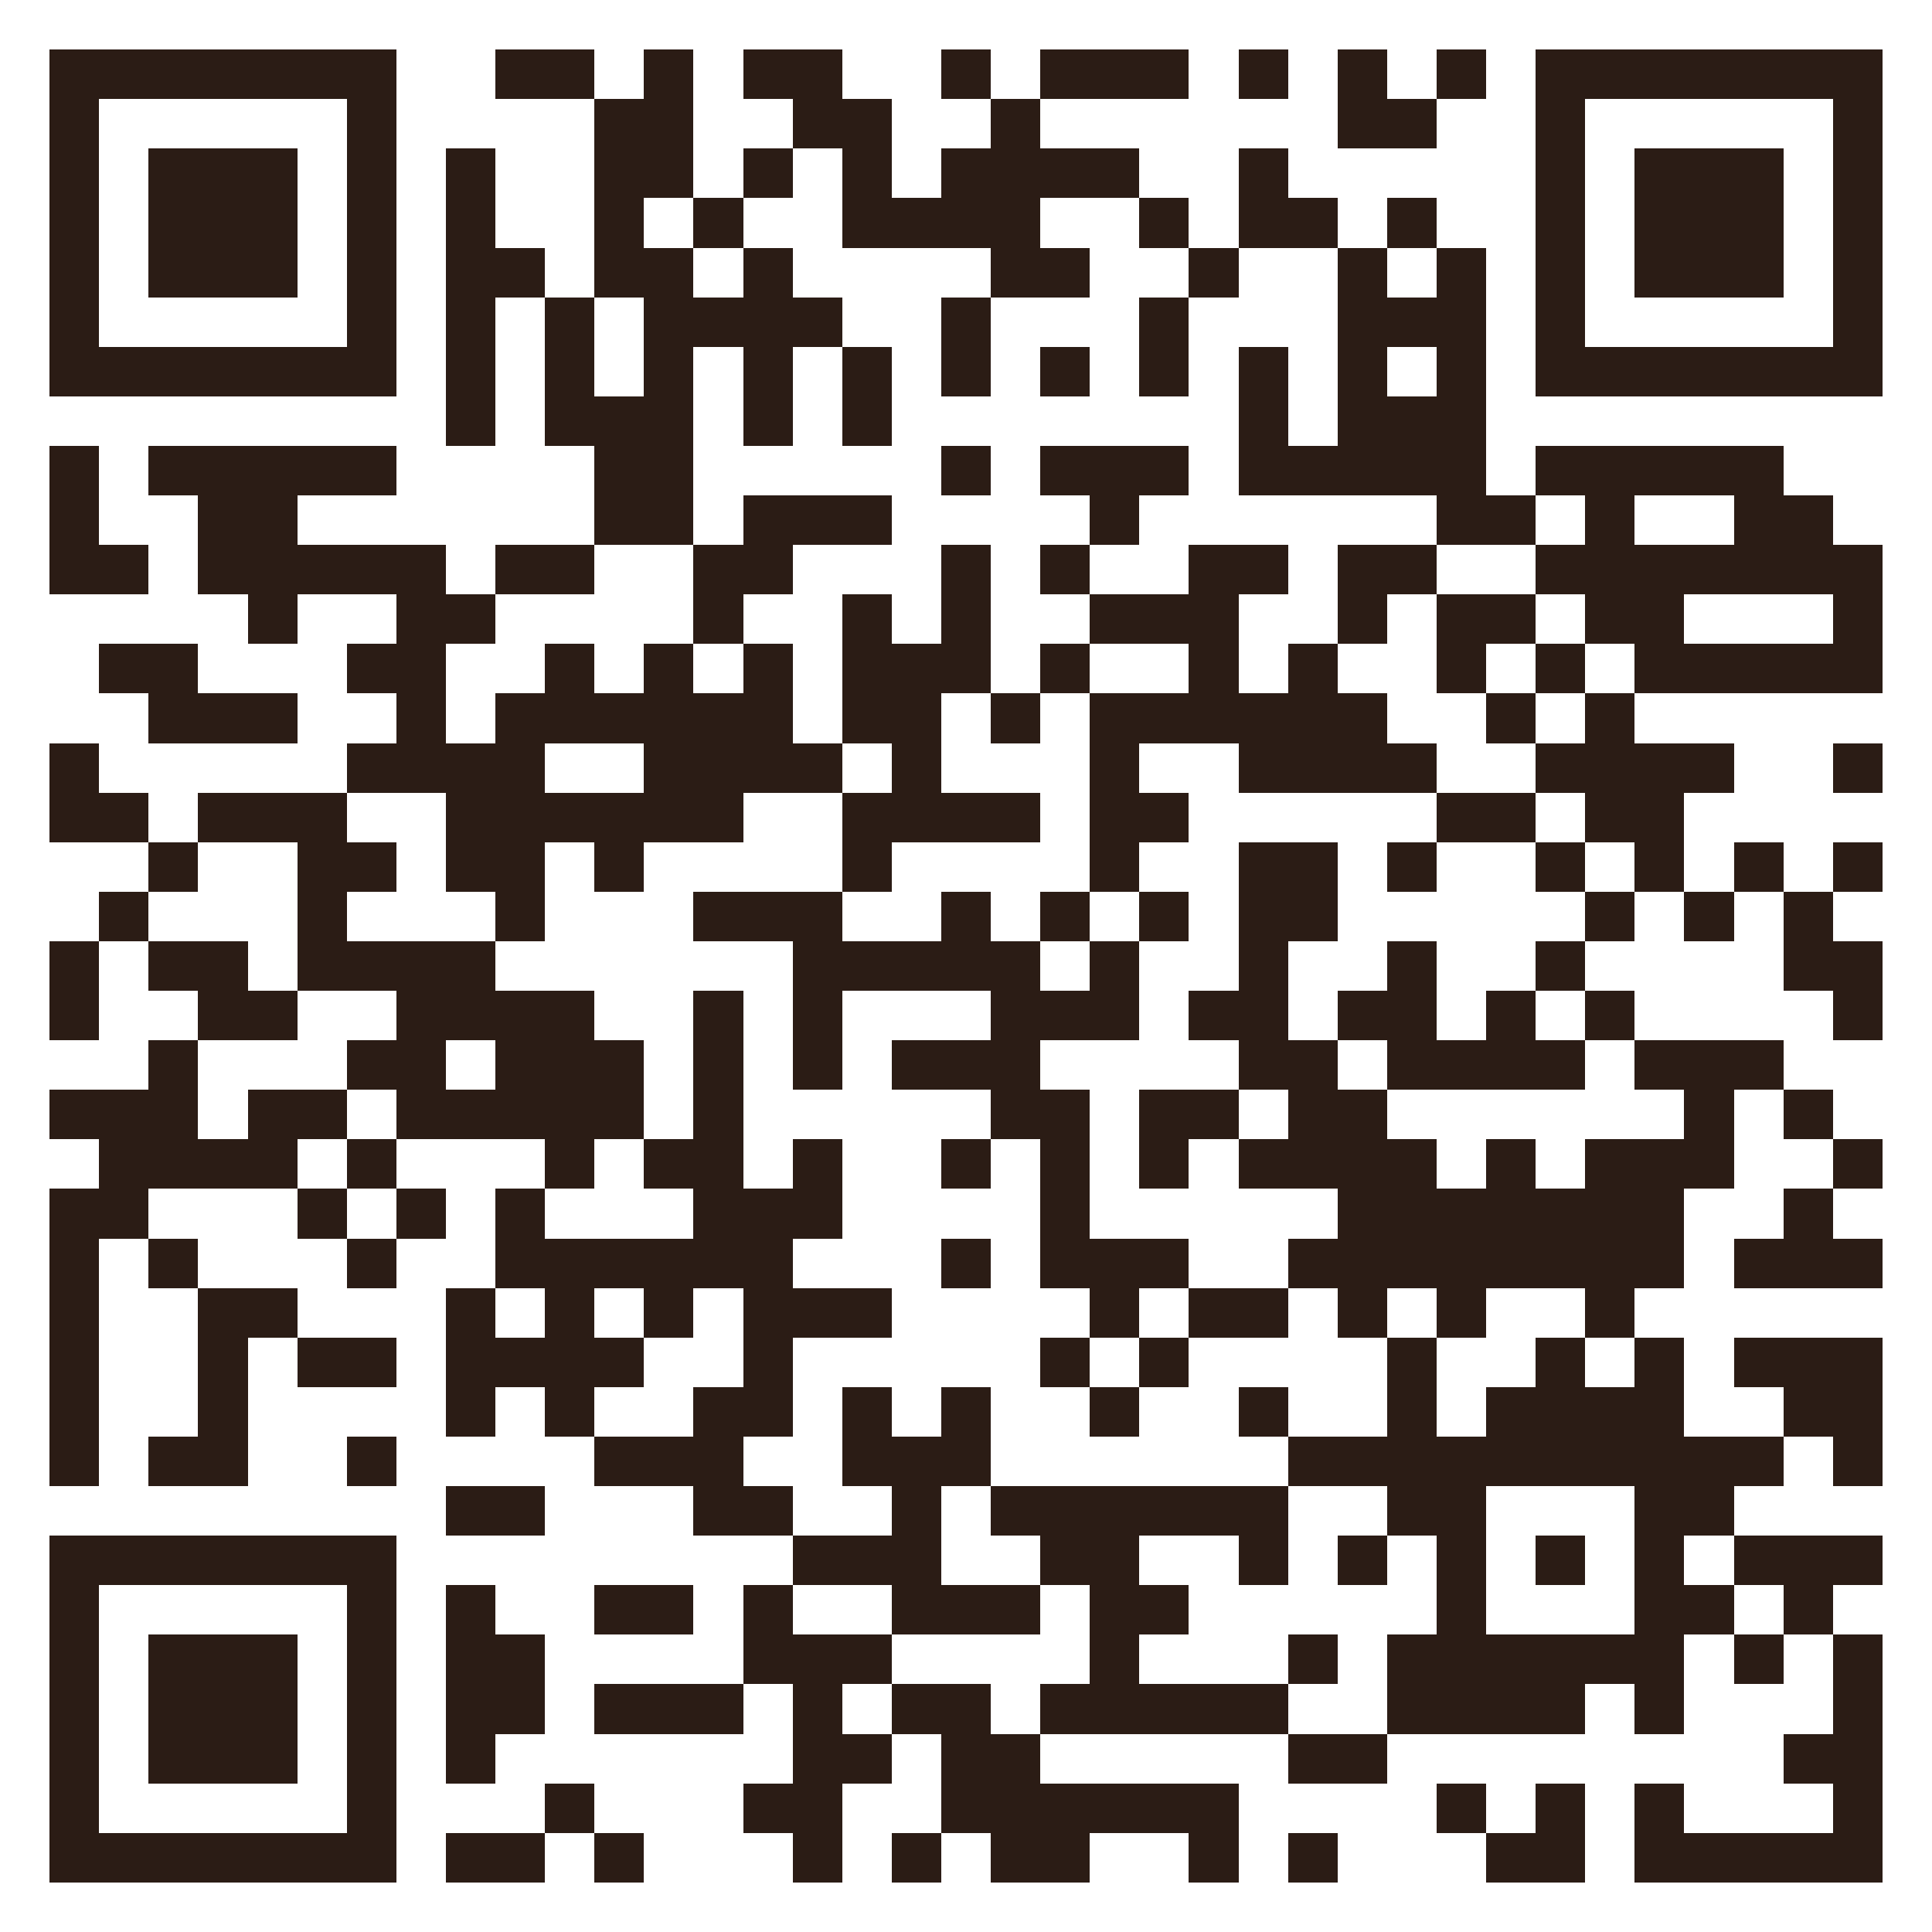
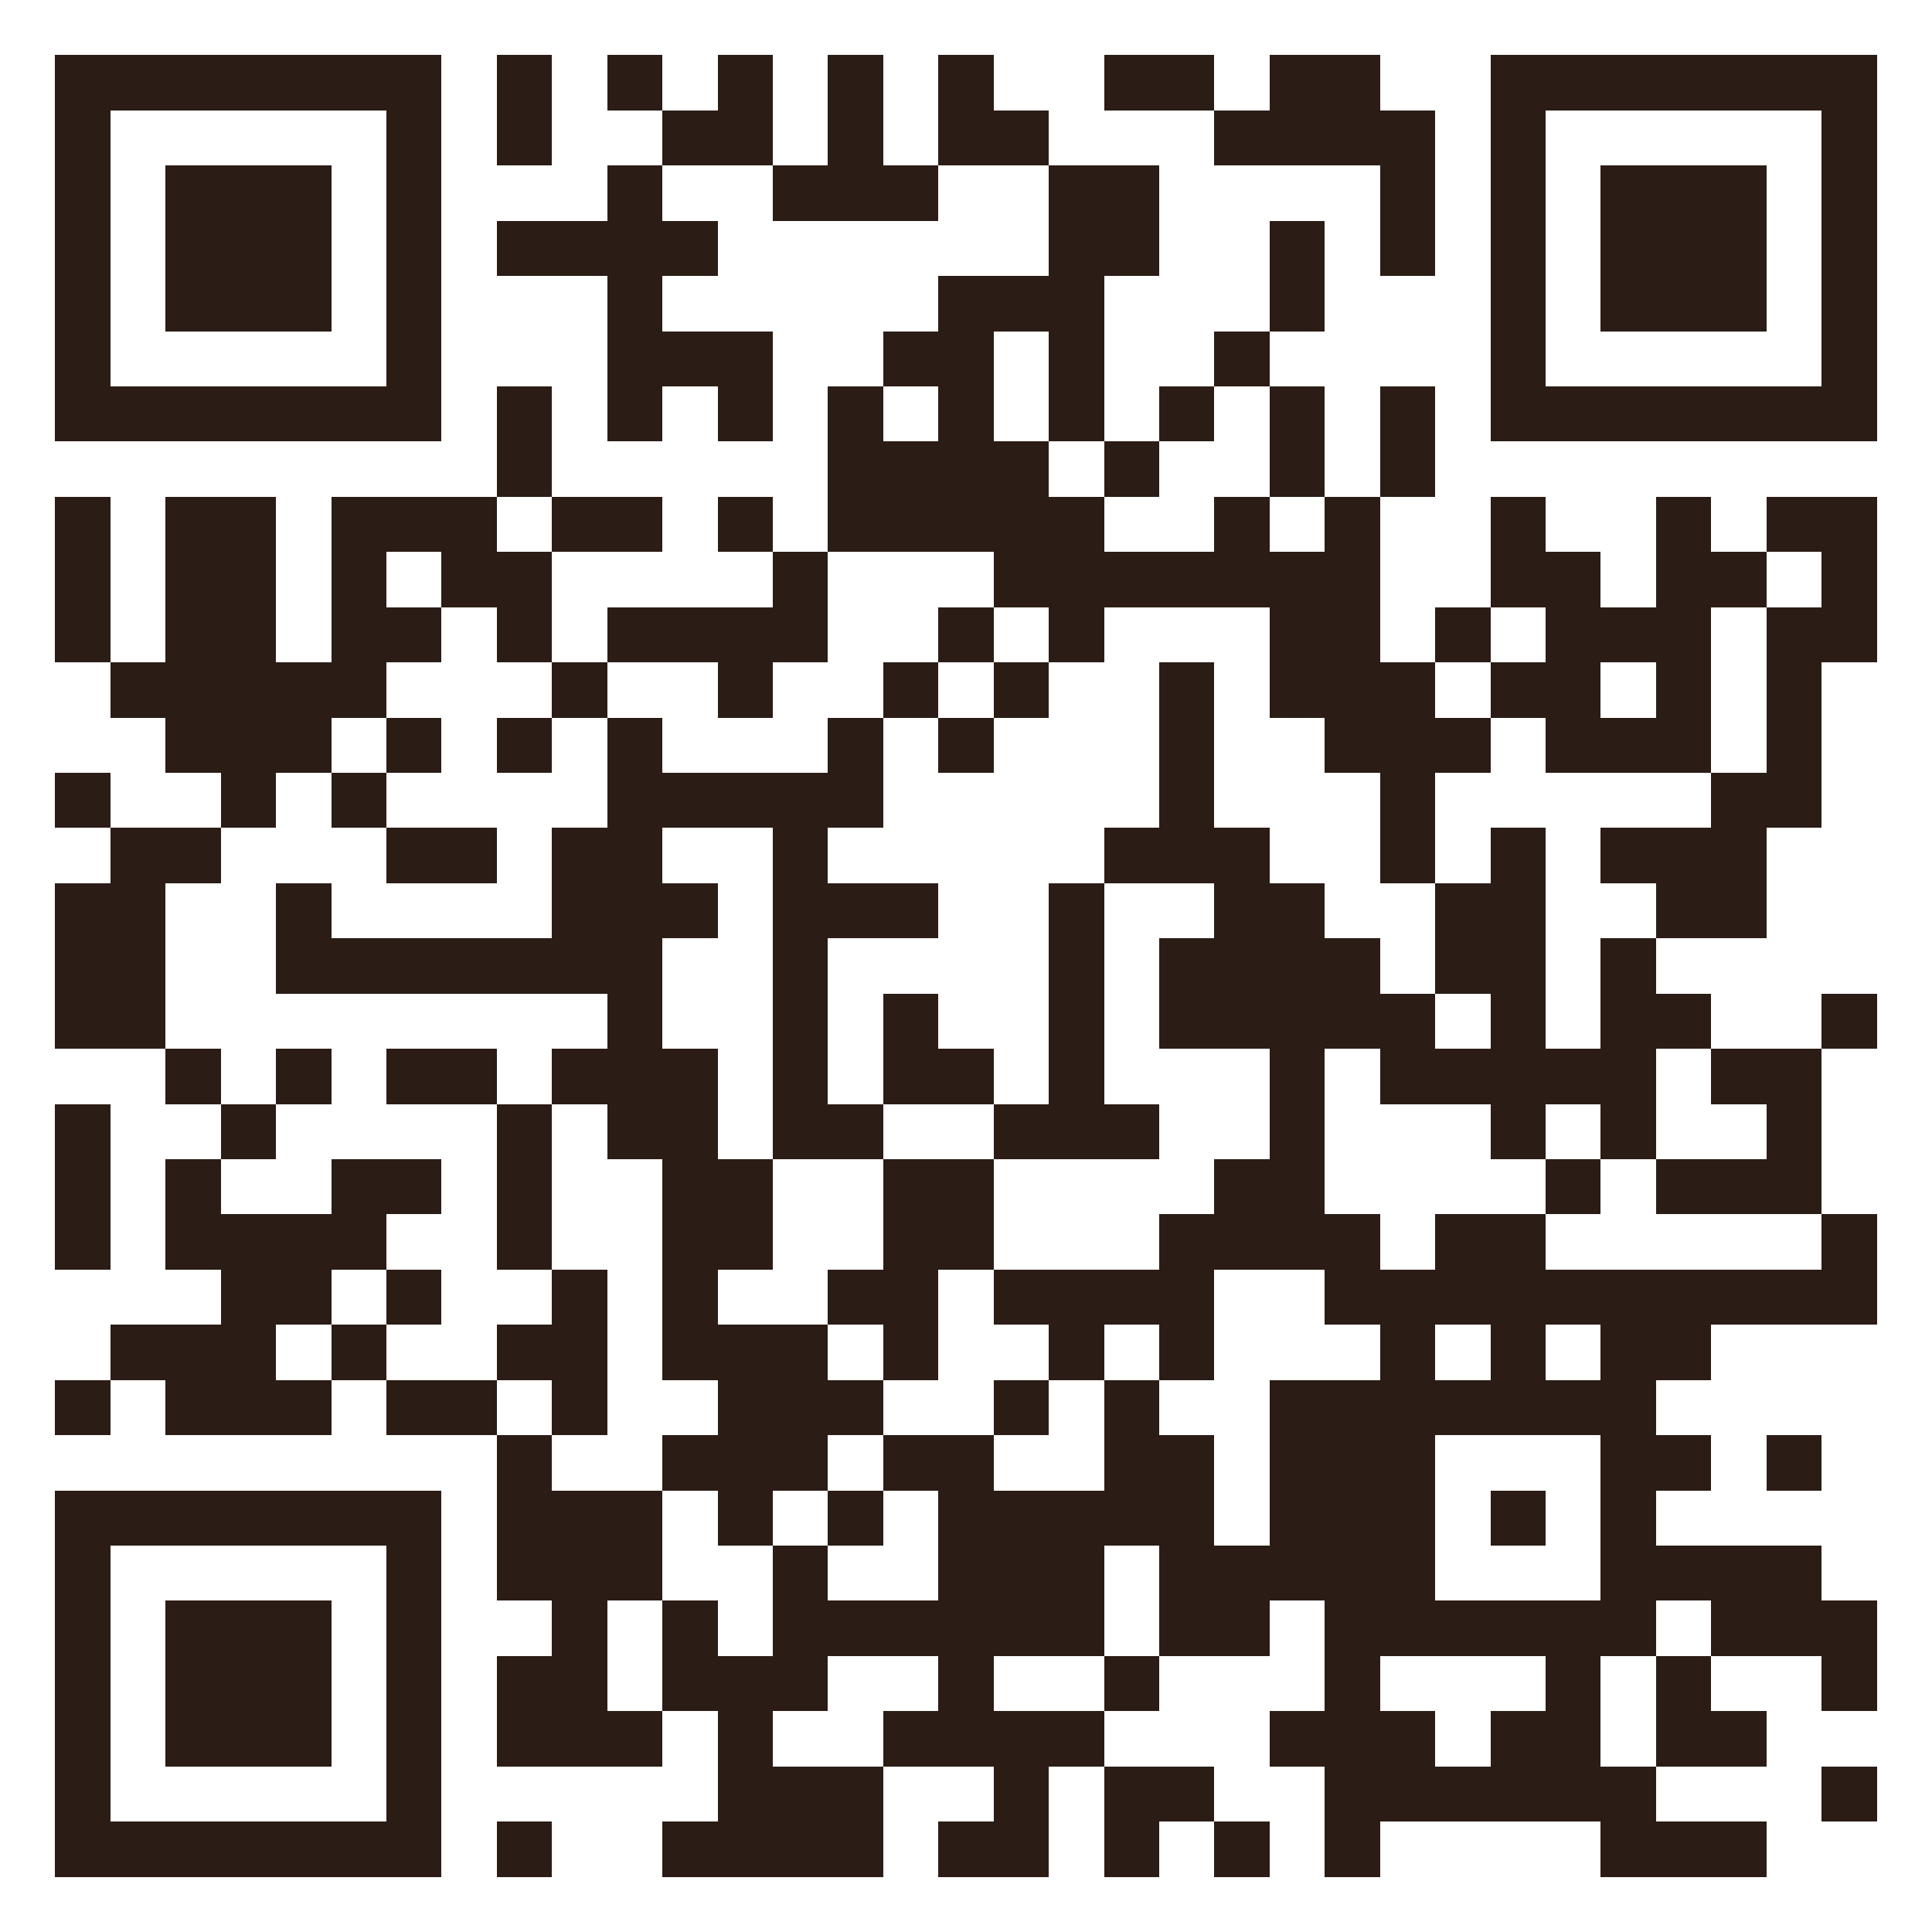
- <svg xmlns="http://www.w3.org/2000/svg" viewBox="0 0 39 39" shape-rendering="crispEdges">
-   <path fill="#ffffff" d="M0 0h39v39H0z" />
-   <path stroke="#2b1c15" d="M1 1.5h7m2 0h2m1 0h1m1 0h2m2 0h1m1 0h3m1 0h1m1 0h1m1 0h1m1 0h7M1 2.5h1m5 0h1m4 0h2m2 0h2m2 0h1m6 0h2m2 0h1m5 0h1M1 3.5h1m1 0h3m1 0h1m1 0h1m2 0h2m1 0h1m1 0h1m1 0h4m2 0h1m5 0h1m1 0h3m1 0h1M1 4.5h1m1 0h3m1 0h1m1 0h1m2 0h1m1 0h1m2 0h4m2 0h1m1 0h2m1 0h1m2 0h1m1 0h3m1 0h1M1 5.5h1m1 0h3m1 0h1m1 0h2m1 0h2m1 0h1m4 0h2m2 0h1m2 0h1m1 0h1m1 0h1m1 0h3m1 0h1M1 6.5h1m5 0h1m1 0h1m1 0h1m1 0h4m2 0h1m3 0h1m3 0h3m1 0h1m5 0h1M1 7.5h7m1 0h1m1 0h1m1 0h1m1 0h1m1 0h1m1 0h1m1 0h1m1 0h1m1 0h1m1 0h1m1 0h1m1 0h7M9 8.5h1m1 0h3m1 0h1m1 0h1m7 0h1m1 0h3M1 9.5h1m1 0h5m4 0h2m5 0h1m1 0h3m1 0h5m1 0h5M1 10.5h1m2 0h2m6 0h2m1 0h3m4 0h1m6 0h2m1 0h1m2 0h2M1 11.5h2m1 0h5m1 0h2m2 0h2m3 0h1m1 0h1m2 0h2m1 0h2m2 0h7M5 12.5h1m2 0h2m4 0h1m2 0h1m1 0h1m2 0h3m2 0h1m1 0h2m1 0h2m3 0h1M2 13.5h2m3 0h2m2 0h1m1 0h1m1 0h1m1 0h3m1 0h1m2 0h1m1 0h1m2 0h1m1 0h1m1 0h5M3 14.5h3m2 0h1m1 0h6m1 0h2m1 0h1m1 0h6m2 0h1m1 0h1M1 15.5h1m5 0h4m2 0h4m1 0h1m3 0h1m2 0h4m2 0h4m2 0h1M1 16.5h2m1 0h3m2 0h6m2 0h4m1 0h2m5 0h2m1 0h2M3 17.5h1m2 0h2m1 0h2m1 0h1m4 0h1m4 0h1m2 0h2m1 0h1m2 0h1m1 0h1m1 0h1m1 0h1M2 18.5h1m3 0h1m3 0h1m3 0h3m2 0h1m1 0h1m1 0h1m1 0h2m5 0h1m1 0h1m1 0h1M1 19.5h1m1 0h2m1 0h4m6 0h5m1 0h1m2 0h1m2 0h1m2 0h1m4 0h2M1 20.5h1m2 0h2m2 0h4m2 0h1m1 0h1m3 0h3m1 0h2m1 0h2m1 0h1m1 0h1m4 0h1M3 21.5h1m3 0h2m1 0h3m1 0h1m1 0h1m1 0h3m4 0h2m1 0h4m1 0h3M1 22.5h3m1 0h2m1 0h5m1 0h1m5 0h2m1 0h2m1 0h2m6 0h1m1 0h1M2 23.5h4m1 0h1m3 0h1m1 0h2m1 0h1m2 0h1m1 0h1m1 0h1m1 0h4m1 0h1m1 0h3m2 0h1M1 24.5h2m3 0h1m1 0h1m1 0h1m3 0h3m4 0h1m5 0h7m2 0h1M1 25.5h1m1 0h1m3 0h1m2 0h6m3 0h1m1 0h3m2 0h8m1 0h3M1 26.5h1m2 0h2m3 0h1m1 0h1m1 0h1m1 0h3m4 0h1m1 0h2m1 0h1m1 0h1m2 0h1M1 27.5h1m2 0h1m1 0h2m1 0h4m2 0h1m5 0h1m1 0h1m4 0h1m2 0h1m1 0h1m1 0h3M1 28.5h1m2 0h1m4 0h1m1 0h1m2 0h2m1 0h1m1 0h1m2 0h1m2 0h1m2 0h1m1 0h4m2 0h2M1 29.5h1m1 0h2m2 0h1m4 0h3m2 0h3m6 0h10m1 0h1M9 30.5h2m3 0h2m2 0h1m1 0h6m2 0h2m3 0h2M1 31.5h7m8 0h3m2 0h2m2 0h1m1 0h1m1 0h1m1 0h1m1 0h1m1 0h3M1 32.5h1m5 0h1m1 0h1m2 0h2m1 0h1m2 0h3m1 0h2m5 0h1m3 0h2m1 0h1M1 33.5h1m1 0h3m1 0h1m1 0h2m4 0h3m4 0h1m3 0h1m1 0h6m1 0h1m1 0h1M1 34.5h1m1 0h3m1 0h1m1 0h2m1 0h3m1 0h1m1 0h2m1 0h5m2 0h4m1 0h1m3 0h1M1 35.5h1m1 0h3m1 0h1m1 0h1m6 0h2m1 0h2m5 0h2m8 0h2M1 36.5h1m5 0h1m3 0h1m3 0h2m2 0h6m4 0h1m1 0h1m1 0h1m3 0h1M1 37.5h7m1 0h2m1 0h1m3 0h1m1 0h1m1 0h2m2 0h1m1 0h1m3 0h2m1 0h5" />
+ <svg xmlns="http://www.w3.org/2000/svg" viewBox="0 0 35 35" shape-rendering="crispEdges">
+   <path fill="#ffffff" d="M0 0h35v35H0z" />
+   <path stroke="#2b1c15" d="M1 1.5h7m1 0h1m1 0h1m1 0h1m1 0h1m1 0h1m2 0h2m1 0h2m2 0h7M1 2.5h1m5 0h1m1 0h1m2 0h2m1 0h1m1 0h2m3 0h4m1 0h1m5 0h1M1 3.5h1m1 0h3m1 0h1m3 0h1m2 0h3m2 0h2m4 0h1m1 0h1m1 0h3m1 0h1M1 4.5h1m1 0h3m1 0h1m1 0h4m6 0h2m2 0h1m1 0h1m1 0h1m1 0h3m1 0h1M1 5.5h1m1 0h3m1 0h1m3 0h1m5 0h3m3 0h1m3 0h1m1 0h3m1 0h1M1 6.5h1m5 0h1m3 0h3m2 0h2m1 0h1m2 0h1m4 0h1m5 0h1M1 7.5h7m1 0h1m1 0h1m1 0h1m1 0h1m1 0h1m1 0h1m1 0h1m1 0h1m1 0h1m1 0h7M9 8.5h1m5 0h4m1 0h1m2 0h1m1 0h1M1 9.5h1m1 0h2m1 0h3m1 0h2m1 0h1m1 0h5m2 0h1m1 0h1m2 0h1m2 0h1m1 0h2M1 10.5h1m1 0h2m1 0h1m1 0h2m4 0h1m3 0h7m2 0h2m1 0h2m1 0h1M1 11.5h1m1 0h2m1 0h2m1 0h1m1 0h4m2 0h1m1 0h1m3 0h2m1 0h1m1 0h3m1 0h2M2 12.5h5m3 0h1m2 0h1m2 0h1m1 0h1m2 0h1m1 0h3m1 0h2m1 0h1m1 0h1M3 13.5h3m1 0h1m1 0h1m1 0h1m3 0h1m1 0h1m3 0h1m2 0h3m1 0h3m1 0h1M1 14.5h1m2 0h1m1 0h1m4 0h5m5 0h1m3 0h1m5 0h2M2 15.5h2m3 0h2m1 0h2m2 0h1m5 0h3m2 0h1m1 0h1m1 0h3M1 16.5h2m2 0h1m4 0h3m1 0h3m2 0h1m2 0h2m2 0h2m2 0h2M1 17.5h2m2 0h7m2 0h1m4 0h1m1 0h4m1 0h2m1 0h1M1 18.5h2m8 0h1m2 0h1m1 0h1m2 0h1m1 0h5m1 0h1m1 0h2m2 0h1M3 19.5h1m1 0h1m1 0h2m1 0h3m1 0h1m1 0h2m1 0h1m3 0h1m1 0h5m1 0h2M1 20.5h1m2 0h1m4 0h1m1 0h2m1 0h2m2 0h3m2 0h1m3 0h1m1 0h1m2 0h1M1 21.5h1m1 0h1m2 0h2m1 0h1m2 0h2m2 0h2m4 0h2m4 0h1m1 0h3M1 22.5h1m1 0h4m2 0h1m2 0h2m2 0h2m3 0h4m1 0h2m5 0h1M4 23.5h2m1 0h1m2 0h1m1 0h1m2 0h2m1 0h4m2 0h10M2 24.5h3m1 0h1m2 0h2m1 0h3m1 0h1m2 0h1m1 0h1m3 0h1m1 0h1m1 0h2M1 25.5h1m1 0h3m1 0h2m1 0h1m2 0h3m2 0h1m1 0h1m2 0h7M9 26.5h1m2 0h3m1 0h2m2 0h2m1 0h3m3 0h2m1 0h1M1 27.5h7m1 0h3m1 0h1m1 0h1m1 0h5m1 0h3m1 0h1m1 0h1M1 28.5h1m5 0h1m1 0h3m2 0h1m2 0h3m1 0h5m3 0h4M1 29.5h1m1 0h3m1 0h1m2 0h1m1 0h1m1 0h6m1 0h2m1 0h6m1 0h3M1 30.5h1m1 0h3m1 0h1m1 0h2m1 0h3m2 0h1m2 0h1m3 0h1m3 0h1m1 0h1m2 0h1M1 31.5h1m1 0h3m1 0h1m1 0h3m1 0h1m2 0h4m3 0h3m1 0h2m1 0h2M1 32.5h1m5 0h1m5 0h3m2 0h1m1 0h2m2 0h6m3 0h1M1 33.5h7m1 0h1m2 0h4m1 0h2m1 0h1m1 0h1m1 0h1m4 0h3" />
</svg>
